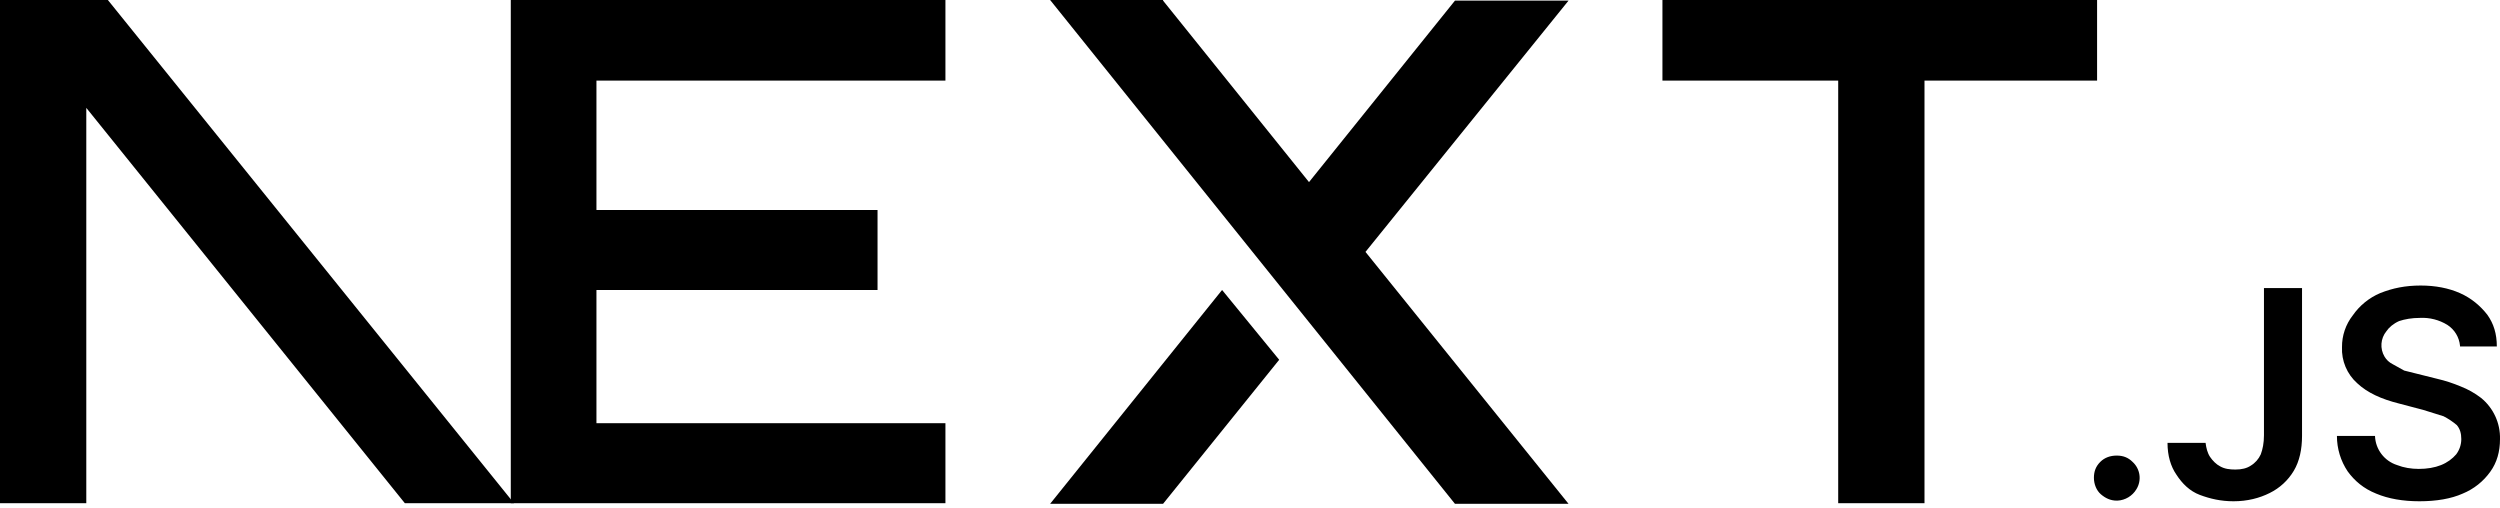
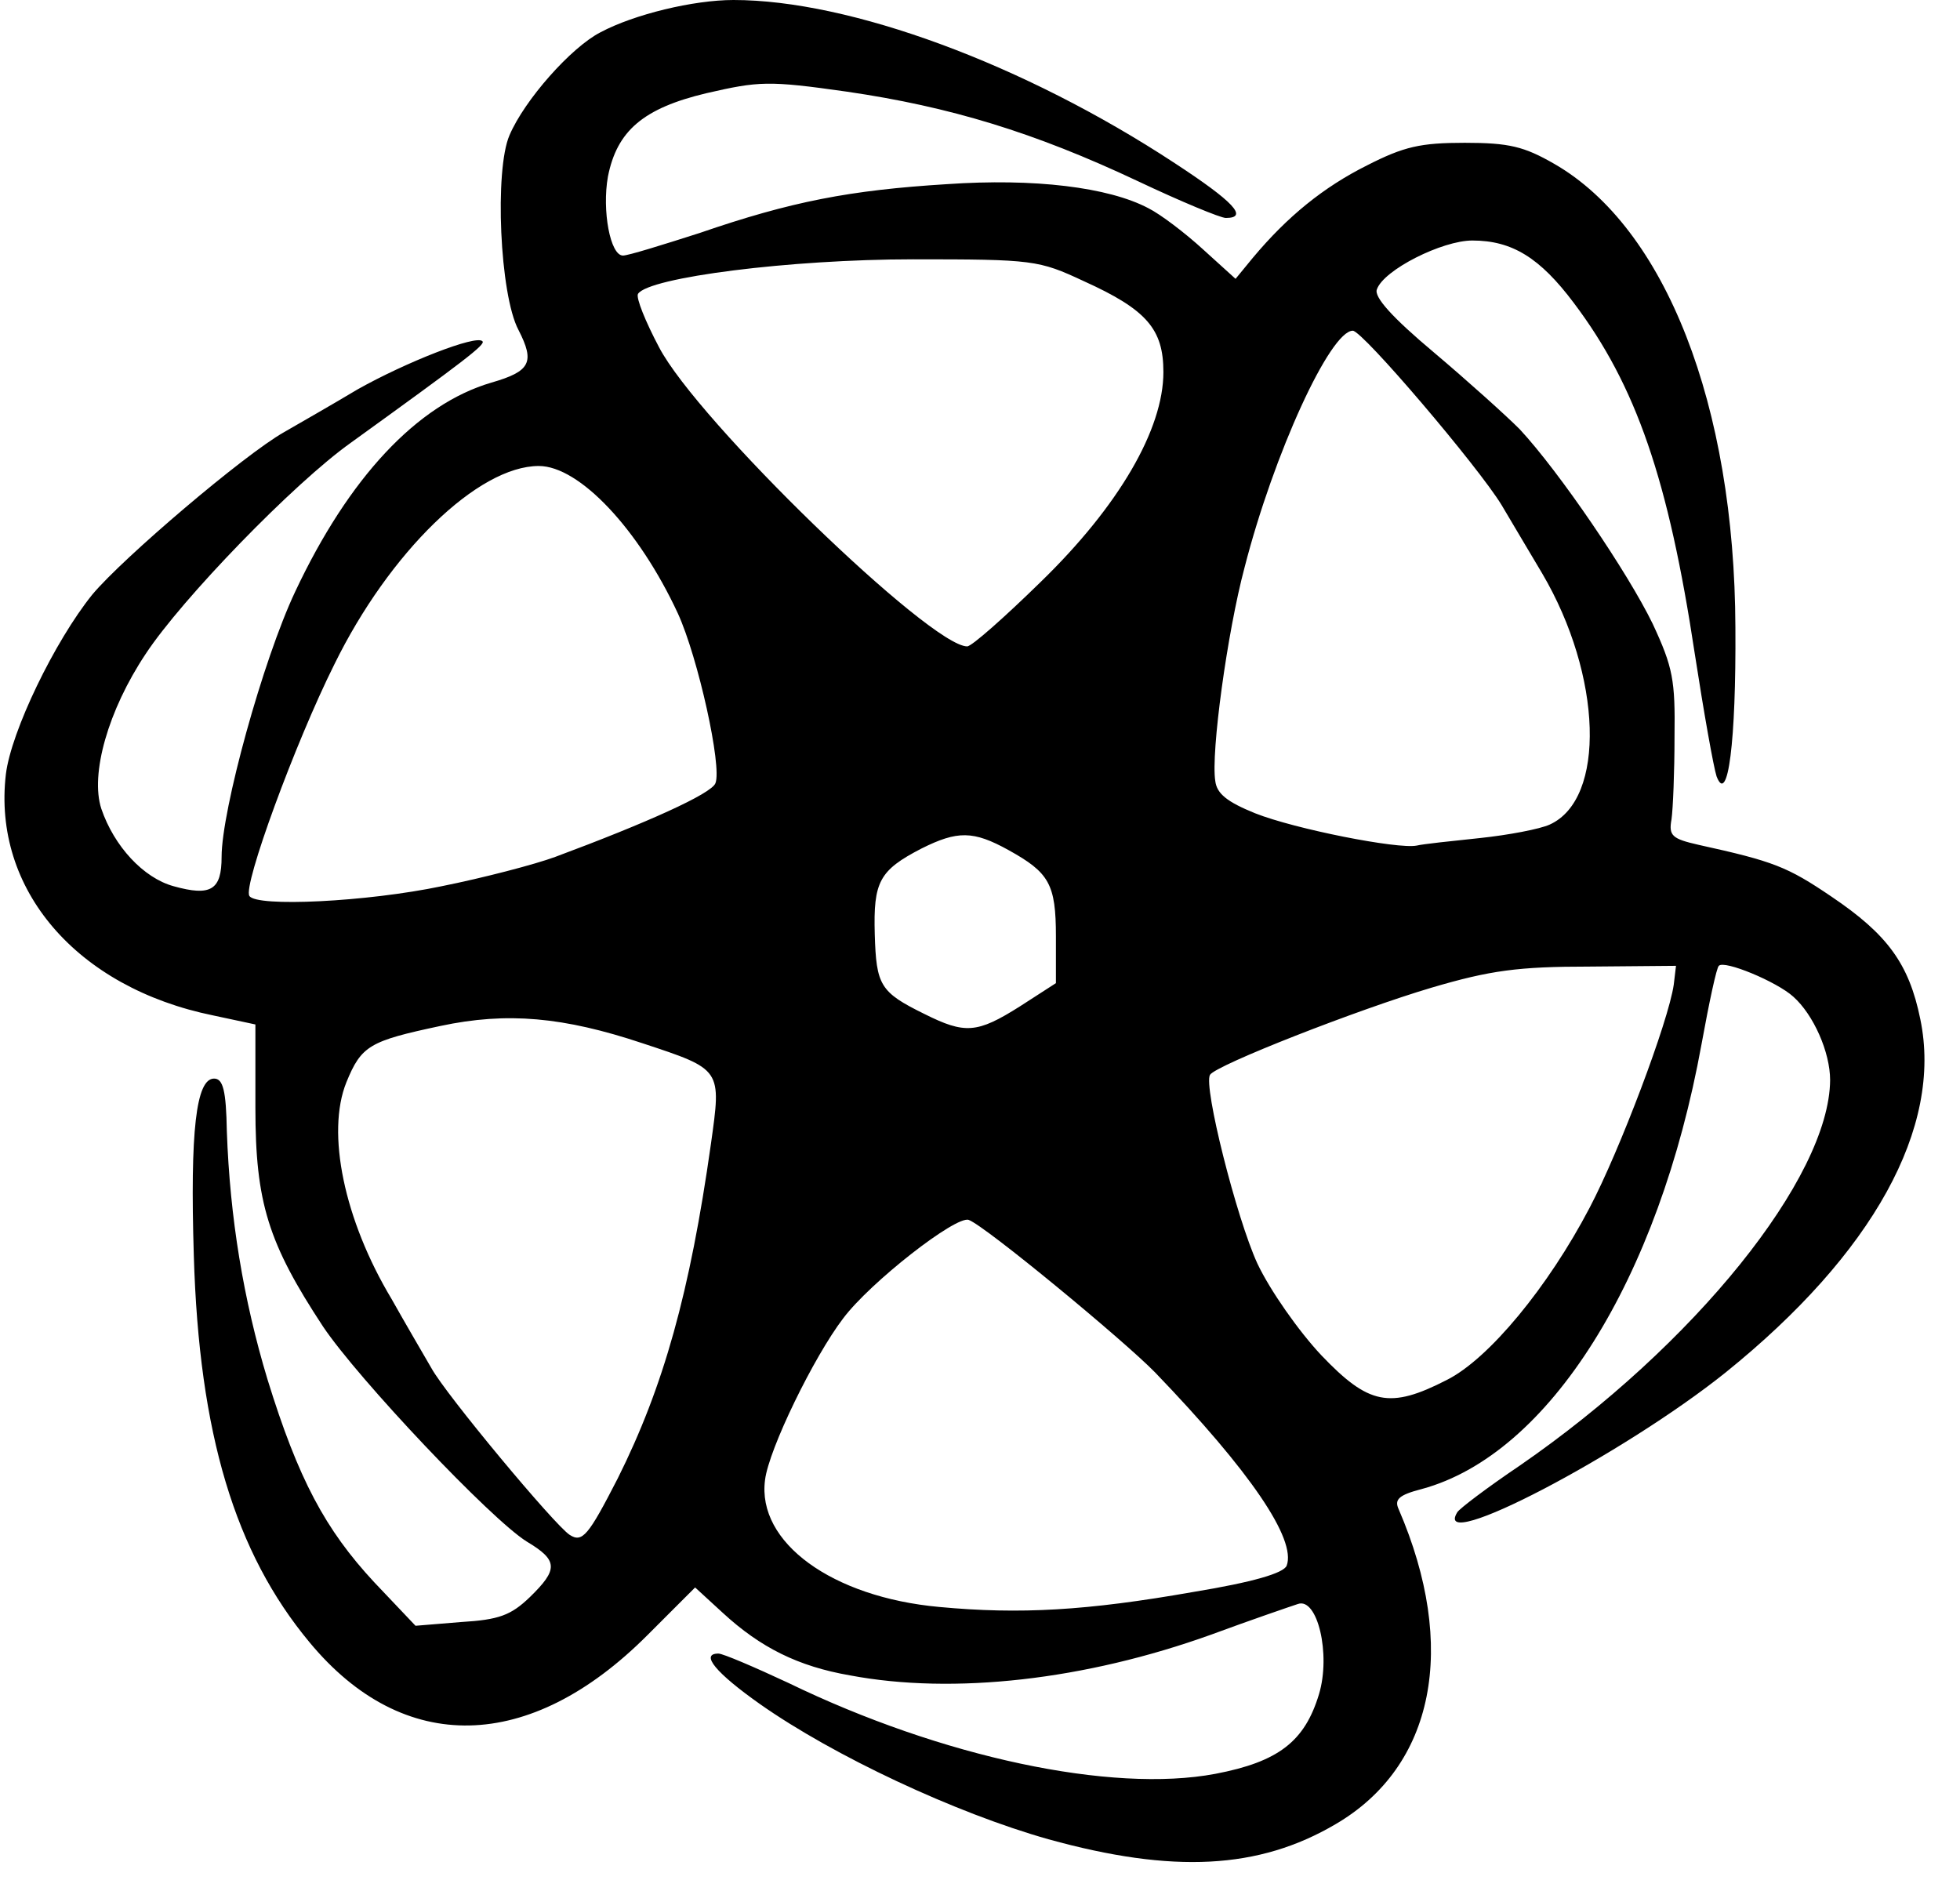
- <svg xmlns="http://www.w3.org/2000/svg" fill="none" viewBox="0 0 394 80">
-   <path fill="#000" d="M262 0h68.5v12.7h-27.2v66.6h-13.6V12.7H262V0ZM149 0v12.7H94v20.4h44.3v12.6H94v21h55v12.6H80.5V0h68.7zm34.3 0h-17.8l63.8 79.4h17.9l-32-39.7 32-39.6h-17.9l-23 28.6-23-28.6zm18.3 56.7-9-11-27.1 33.7h17.8l18.3-22.7z" />
-   <path fill="#000" d="M81 79.3 17 0H0v79.3h13.6V17l50.2 62.3H81Zm252.6-.4c-1 0-1.8-.4-2.5-1s-1.1-1.6-1.1-2.6.3-1.8 1-2.5 1.6-1 2.6-1 1.8.3 2.5 1a3.4 3.4 0 0 1 .6 4.3 3.7 3.7 0 0 1-3 1.8zm23.2-33.5h6v23.3c0 2.1-.4 4-1.3 5.5a9.1 9.1 0 0 1-3.8 3.5c-1.6.8-3.5 1.3-5.7 1.3-2 0-3.7-.4-5.3-1s-2.8-1.8-3.7-3.2c-.9-1.3-1.4-3-1.4-5h6c.1.8.3 1.6.7 2.2s1 1.2 1.6 1.5c.7.4 1.5.5 2.4.5 1 0 1.8-.2 2.4-.6a4 4 0 0 0 1.6-1.8c.3-.8.5-1.8.5-3V45.5zm30.9 9.1a4.4 4.4 0 0 0-2-3.3 7.5 7.5 0 0 0-4.3-1.1c-1.3 0-2.4.2-3.3.5-.9.4-1.6 1-2 1.6a3.5 3.5 0 0 0-.3 4c.3.5.7.9 1.3 1.2l1.8 1 2 .5 3.2.8c1.3.3 2.5.7 3.7 1.2a13 13 0 0 1 3.2 1.8 8.1 8.1 0 0 1 3 6.5c0 2-.5 3.7-1.5 5.1a10 10 0 0 1-4.4 3.5c-1.8.8-4.1 1.2-6.8 1.2-2.6 0-4.9-.4-6.8-1.2-2-.8-3.4-2-4.5-3.5a10 10 0 0 1-1.7-5.6h6a5 5 0 0 0 3.5 4.6c1 .4 2.2.6 3.4.6 1.3 0 2.5-.2 3.5-.6 1-.4 1.8-1 2.4-1.7a4 4 0 0 0 .8-2.4c0-.9-.2-1.6-.7-2.2a11 11 0 0 0-2.1-1.4l-3.2-1-3.8-1c-2.8-.7-5-1.7-6.6-3.2a7.2 7.2 0 0 1-2.4-5.7 8 8 0 0 1 1.7-5 10 10 0 0 1 4.3-3.5c2-.8 4-1.2 6.4-1.2 2.3 0 4.4.4 6.2 1.2 1.8.8 3.2 2 4.3 3.4 1 1.4 1.5 3 1.5 5h-5.8z" />
+ <svg xmlns="http://www.w3.org/2000/svg" width="49" height="47" viewBox="0 0 49 47" fill="none">
+   <path d="M26.21 45.982C23.88 45.324 20.836 43.896 18.994 42.599C17.904 41.829 17.491 41.34 17.961 41.34C18.073 41.34 18.863 41.678 19.708 42.073C23.542 43.933 27.788 44.835 30.382 44.347C31.96 44.046 32.618 43.539 32.975 42.355C33.275 41.359 32.937 39.931 32.449 40.1C32.279 40.156 31.284 40.495 30.269 40.87C27.131 41.998 23.842 42.374 21.249 41.885C19.953 41.66 19.013 41.19 18.073 40.325L17.378 39.687L16.176 40.889C13.244 43.821 10.087 43.896 7.738 41.058C5.878 38.822 4.976 35.853 4.845 31.381C4.751 28.28 4.901 26.965 5.352 26.965C5.577 26.965 5.653 27.266 5.671 28.28C5.747 30.441 6.085 32.49 6.686 34.481C7.457 36.981 8.133 38.24 9.354 39.555L10.388 40.645L11.534 40.551C12.474 40.495 12.774 40.382 13.244 39.931C13.958 39.236 13.958 39.01 13.169 38.54C12.267 37.977 8.96 34.481 8.077 33.166C6.705 31.08 6.385 30.066 6.385 27.698V25.612L5.333 25.387C1.913 24.691 -0.191 22.23 0.147 19.355C0.278 18.284 1.368 16.029 2.308 14.864C3.078 13.943 6.104 11.369 7.1 10.805C7.457 10.598 8.283 10.128 8.941 9.734C10.144 9.057 11.91 8.362 12.06 8.531C12.154 8.606 11.609 9.02 8.772 11.068C7.344 12.083 4.544 14.976 3.642 16.348C2.702 17.758 2.251 19.355 2.533 20.219C2.853 21.159 3.586 21.948 4.337 22.155C5.277 22.418 5.54 22.248 5.54 21.422C5.54 20.257 6.573 16.498 7.381 14.789C8.716 11.951 10.425 10.11 12.286 9.565C13.263 9.283 13.376 9.057 12.962 8.249C12.492 7.366 12.361 4.247 12.737 3.382C13.113 2.499 14.278 1.184 15.011 0.808C15.856 0.357 17.341 0 18.337 0C21.249 0 25.59 1.597 29.367 4.078C30.832 5.036 31.227 5.449 30.645 5.449C30.513 5.449 29.517 5.036 28.446 4.529C25.853 3.307 23.748 2.668 21.174 2.292C19.201 2.011 18.975 2.029 17.66 2.33C16.082 2.706 15.424 3.27 15.198 4.416C15.048 5.261 15.255 6.389 15.574 6.389C15.706 6.389 16.551 6.126 17.491 5.825C19.783 5.036 21.249 4.754 23.673 4.604C25.853 4.453 27.713 4.679 28.709 5.205C29.01 5.355 29.63 5.825 30.081 6.239L30.889 6.971L31.321 6.445C32.185 5.412 33.087 4.679 34.177 4.134C35.098 3.664 35.511 3.57 36.62 3.57C37.729 3.57 38.105 3.664 38.856 4.096C41.637 5.694 43.366 10.128 43.385 15.691C43.404 18.547 43.197 20.144 42.915 19.411C42.84 19.186 42.596 17.814 42.37 16.348C41.712 11.989 40.904 9.64 39.345 7.573C38.499 6.445 37.804 6.013 36.808 6.013C36.056 6.013 34.591 6.746 34.422 7.235C34.346 7.422 34.797 7.93 35.85 8.813C36.695 9.527 37.654 10.391 37.992 10.73C38.988 11.801 40.698 14.319 41.318 15.597C41.825 16.686 41.882 17.006 41.863 18.415C41.863 19.298 41.825 20.219 41.788 20.482C41.712 20.896 41.806 20.971 42.464 21.121C44.343 21.535 44.681 21.666 45.79 22.418C47.181 23.357 47.726 24.09 48.008 25.481C48.571 28.186 46.824 31.343 43.141 34.312C40.585 36.361 35.775 38.879 36.432 37.807C36.489 37.714 37.184 37.187 37.992 36.642C42.351 33.636 45.734 29.445 45.753 27.003C45.753 26.307 45.339 25.368 44.832 24.917C44.418 24.541 43.103 23.996 42.971 24.146C42.915 24.184 42.727 25.067 42.539 26.101C41.468 32.001 38.725 36.361 35.549 37.225C34.967 37.375 34.854 37.488 34.967 37.732C36.451 41.171 35.868 44.159 33.388 45.606C31.471 46.733 29.329 46.846 26.21 45.982ZM29.837 39.799C31.321 39.555 32.092 39.33 32.167 39.142C32.411 38.484 31.265 36.793 28.878 34.312C28.089 33.504 24.631 30.648 24.218 30.498C23.899 30.385 21.756 32.057 21.08 32.959C20.347 33.918 19.22 36.229 19.126 36.999C18.919 38.559 20.798 39.931 23.485 40.175C25.496 40.363 27.168 40.269 29.837 39.799ZM15.443 36.962C16.589 34.669 17.247 32.321 17.773 28.6C18.036 26.721 18.055 26.74 16.063 26.082C14.09 25.424 12.68 25.293 11.008 25.65C9.242 26.026 9.035 26.138 8.659 27.059C8.152 28.318 8.603 30.498 9.787 32.471C10.125 33.072 10.576 33.843 10.783 34.2C11.14 34.857 13.864 38.127 14.24 38.371C14.559 38.578 14.71 38.39 15.443 36.962ZM36.169 34.5C37.221 33.974 38.706 32.17 39.739 30.197C40.491 28.769 41.712 25.537 41.844 24.616L41.9 24.146L39.739 24.165C37.954 24.165 37.259 24.259 35.793 24.691C33.952 25.236 30.4 26.627 30.25 26.871C30.081 27.153 30.908 30.441 31.434 31.588C31.753 32.264 32.467 33.279 33.031 33.88C34.215 35.12 34.741 35.233 36.169 34.5ZM25.496 25.161L26.398 24.579V23.414C26.398 22.098 26.229 21.816 25.214 21.253C24.331 20.764 23.936 20.764 23.034 21.215C21.982 21.76 21.832 22.042 21.869 23.357C21.907 24.635 22.001 24.804 23.109 25.349C24.124 25.856 24.425 25.838 25.496 25.161ZM11.046 22.155C12.079 21.948 13.376 21.61 13.883 21.422C16.157 20.576 17.792 19.843 17.886 19.58C18.055 19.167 17.453 16.442 16.946 15.334C15.969 13.229 14.484 11.65 13.47 11.65C11.948 11.65 9.73 13.811 8.358 16.611C7.381 18.566 6.066 22.155 6.235 22.399C6.404 22.681 9.167 22.549 11.046 22.155ZM36.996 20.952C37.71 20.877 38.499 20.727 38.744 20.614C40.153 19.975 40.059 16.893 38.556 14.338C38.217 13.774 37.766 13.003 37.541 12.628C36.958 11.669 34.065 8.268 33.82 8.268C33.257 8.268 31.847 11.331 31.114 14.187C30.682 15.803 30.269 18.829 30.382 19.524C30.419 19.843 30.682 20.05 31.378 20.332C32.373 20.727 34.948 21.234 35.417 21.14C35.568 21.102 36.282 21.027 36.996 20.952ZM26.022 14.544C27.976 12.646 29.085 10.73 29.085 9.302C29.085 8.23 28.672 7.742 27.093 7.028C25.966 6.502 25.834 6.483 22.828 6.483C19.765 6.483 16.213 6.934 15.95 7.347C15.894 7.441 16.138 8.043 16.476 8.681C17.435 10.523 23.26 16.16 24.18 16.16C24.293 16.16 25.12 15.427 26.022 14.544Z" fill="black" />
</svg>
